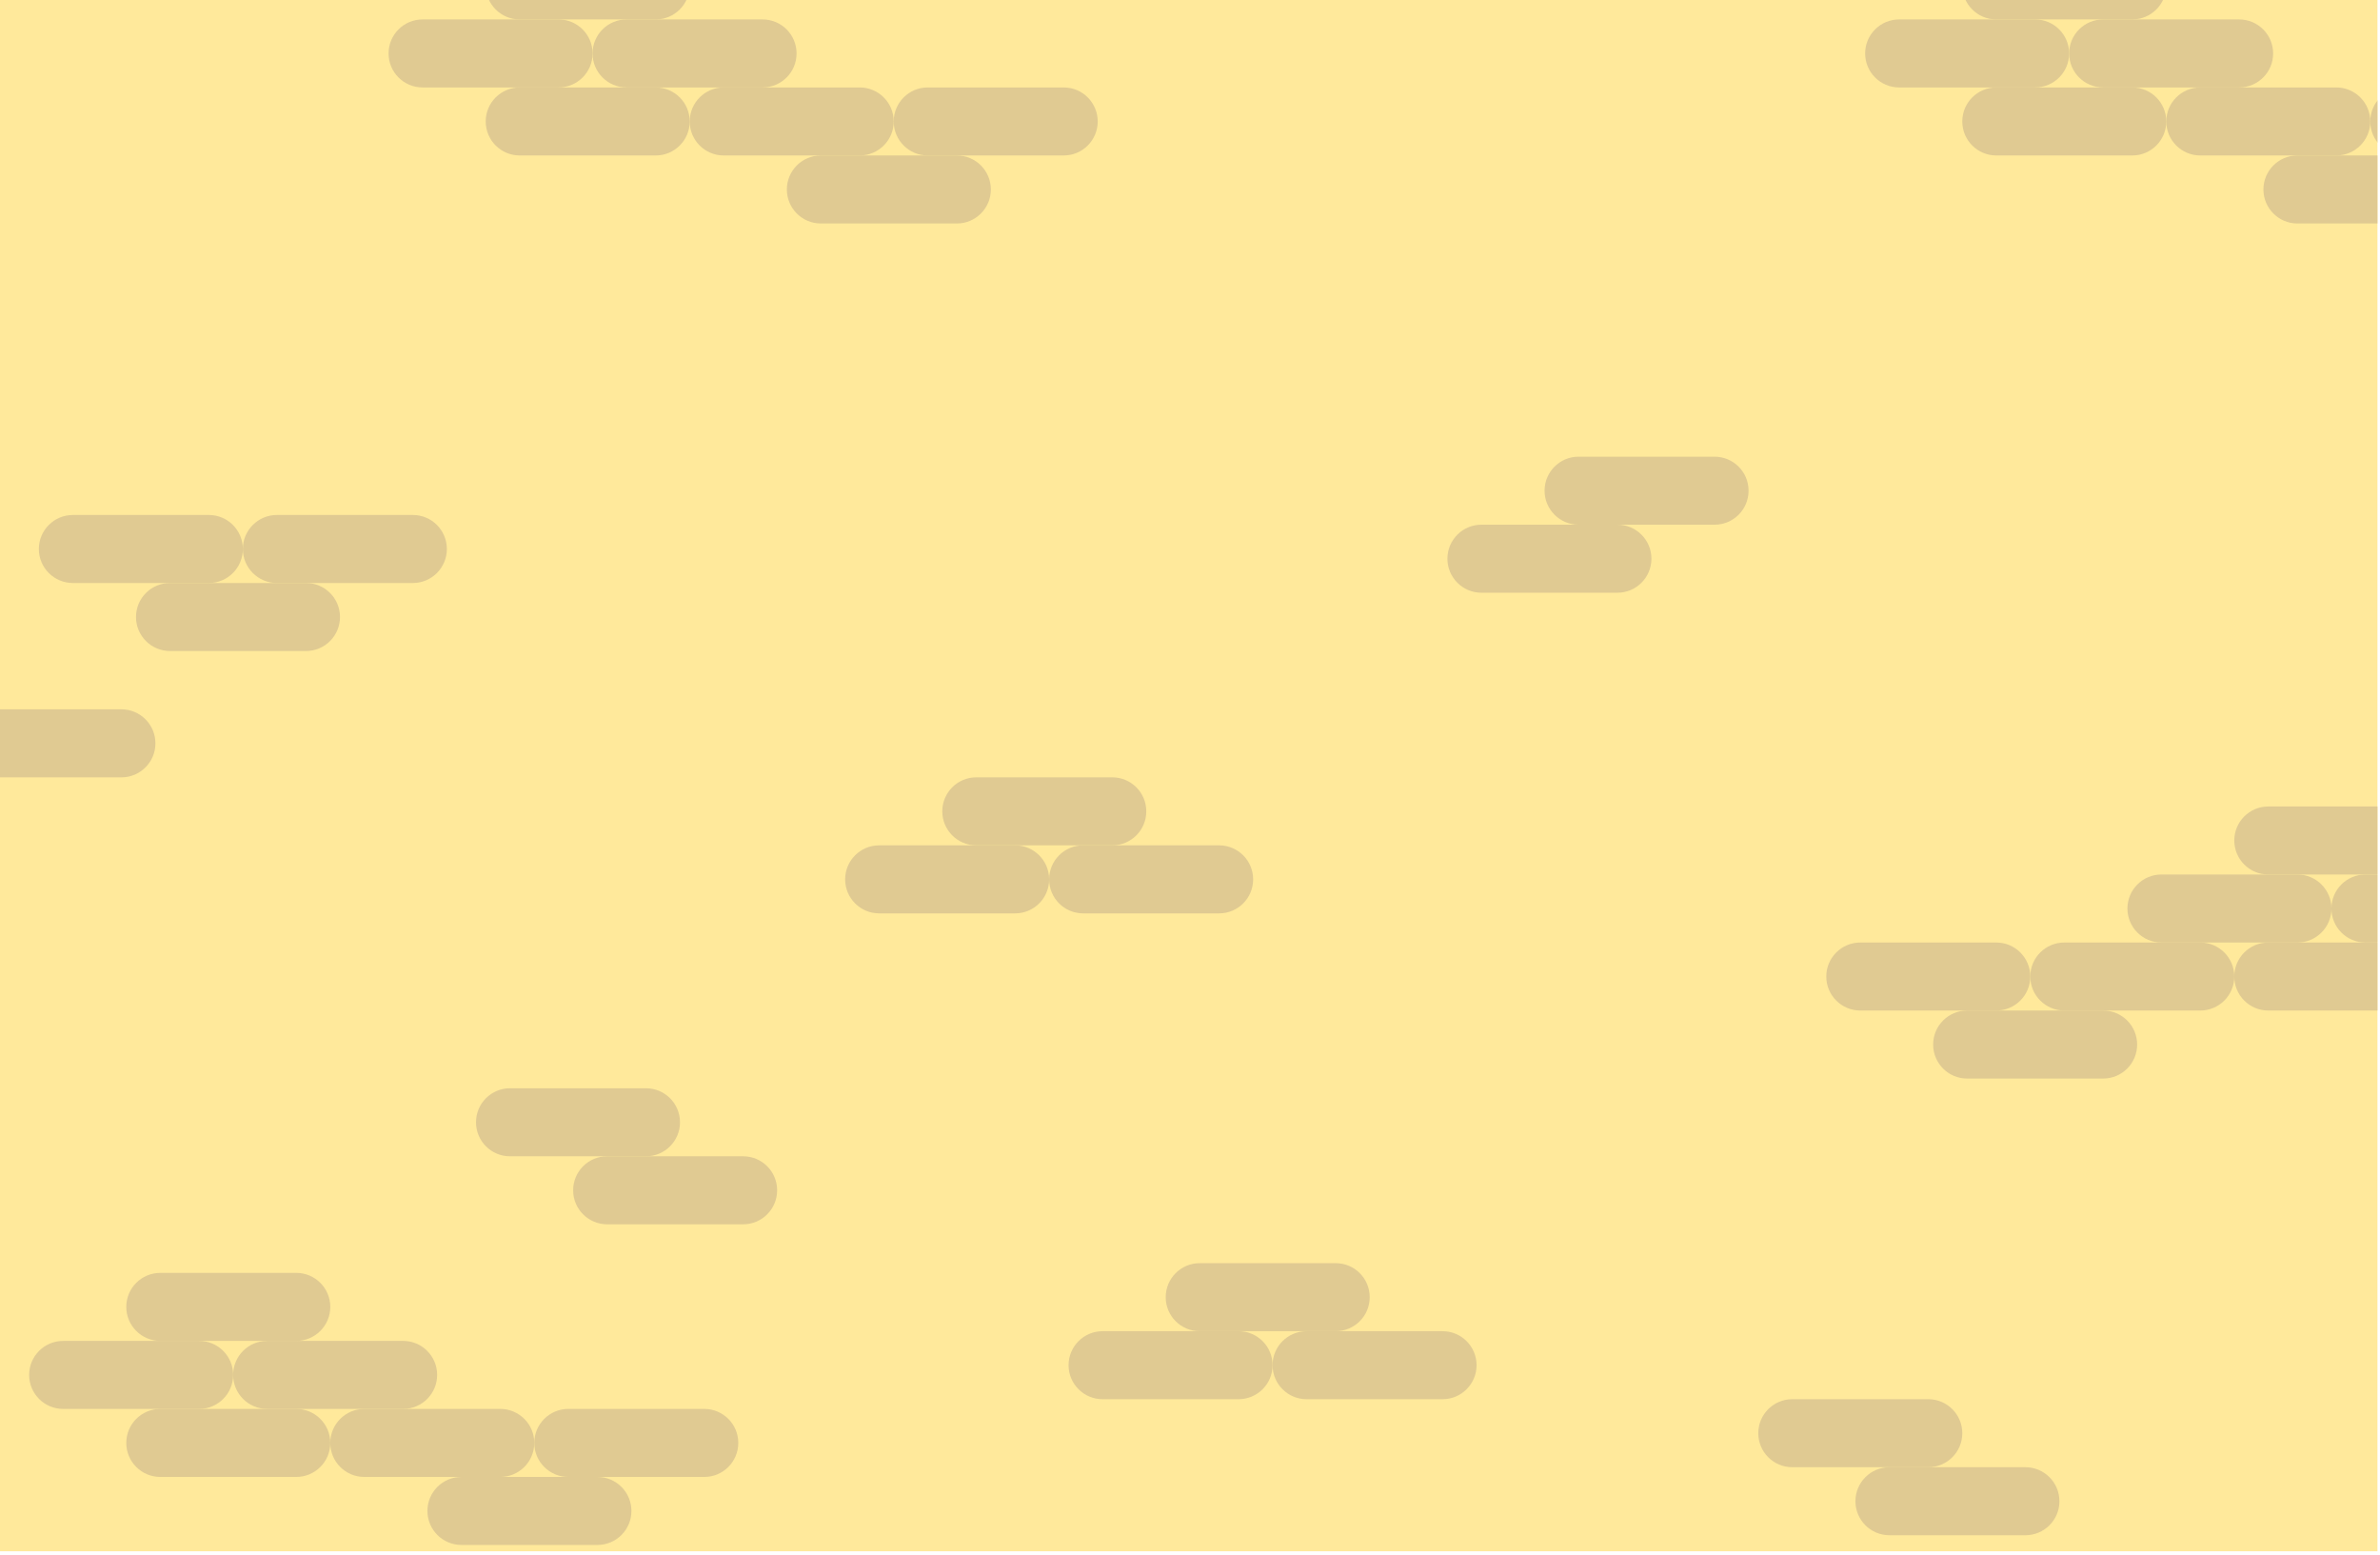
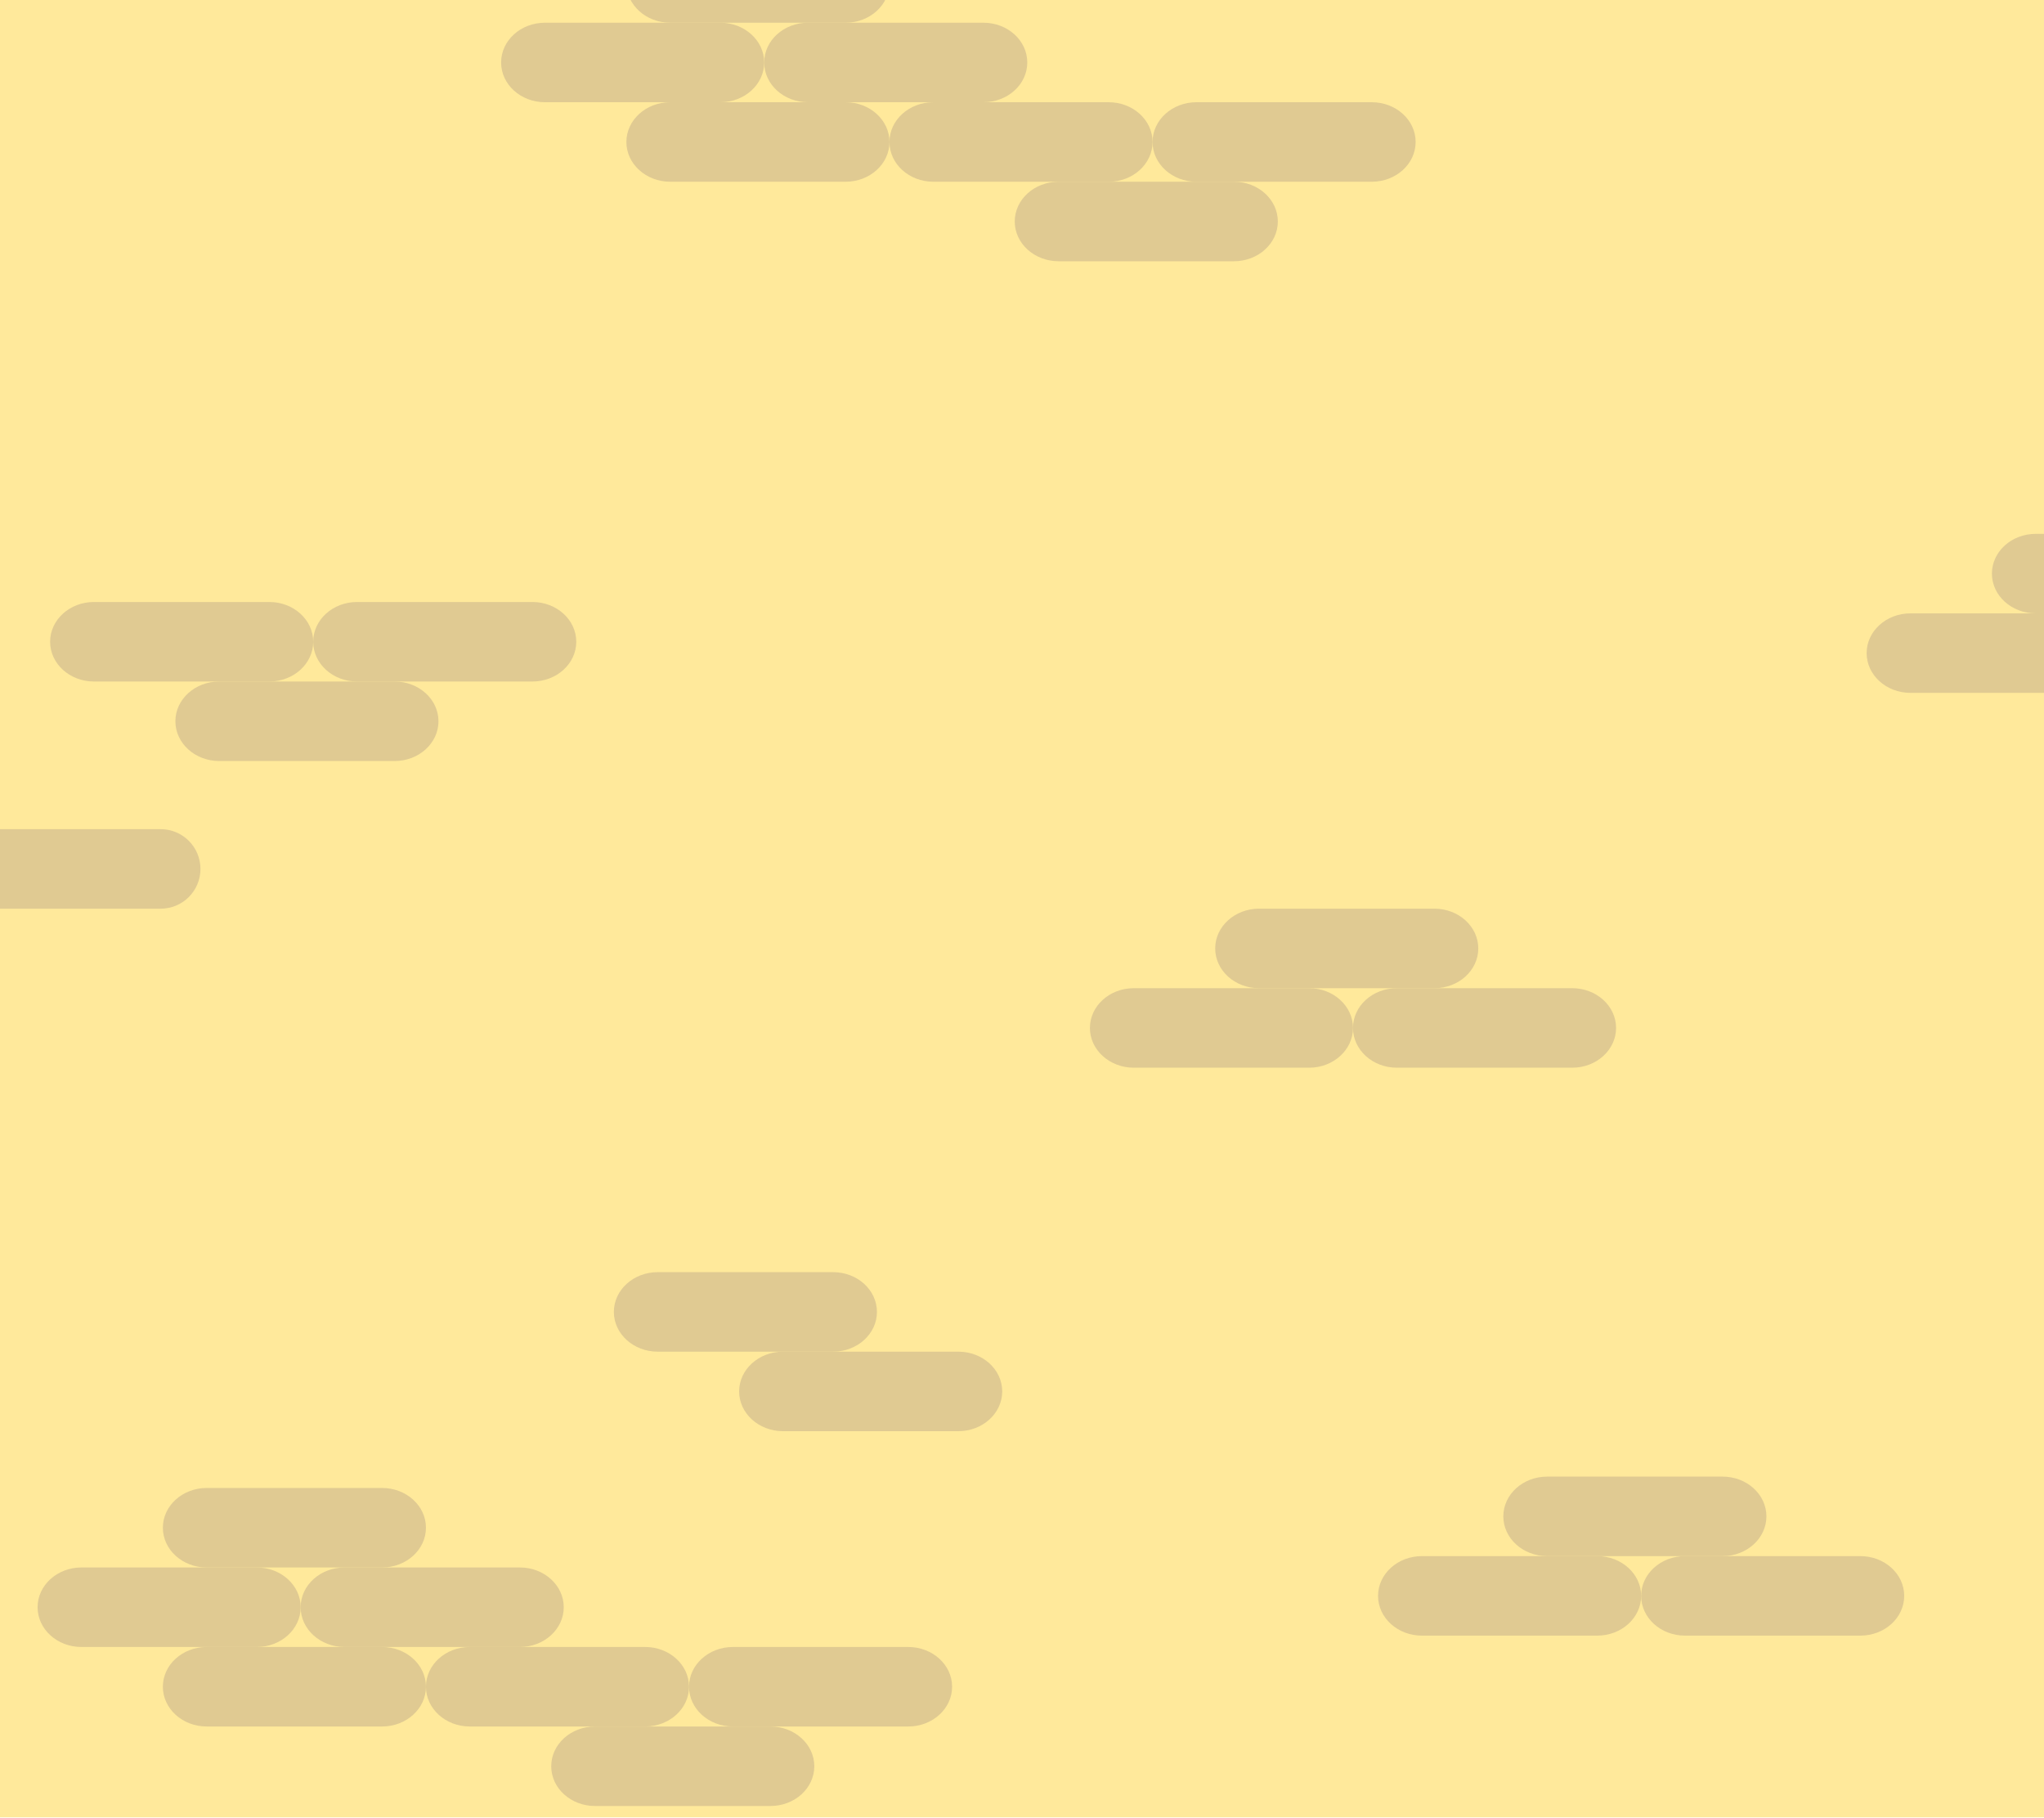
- <svg xmlns="http://www.w3.org/2000/svg" width="245" height="160" viewBox="0 0 245 160" fill="none">
-   <rect width="244.737" height="159.649" fill="#FFE99B" />
-   <mask id="mask0_2_904" style="mask-type:alpha" maskUnits="userSpaceOnUse" x="0" y="0" width="245" height="160">
-     <rect width="244.737" height="159.649" fill="#FFE99B" />
+ <svg xmlns="http://www.w3.org/2000/svg" width="180" height="160" viewBox="0 0 180 160" fill="none">
+   <rect width="180" height="160" fill="#FFE99B" />
+   <mask id="mask0_57_778" style="mask-type:alpha" maskUnits="userSpaceOnUse" x="0" y="0" width="180" height="160">
+     <rect width="180" height="160" fill="#FFE99B" />
  </mask>
-   <g mask="url(#mask0_2_904)">
-     <path d="M14 63.5C14 61.567 15.567 60 17.5 60H31.5C33.433 60 35 61.567 35 63.5C35 65.433 33.433 67 31.5 67H17.5C15.567 67 14 65.433 14 63.5Z" fill="#E0CA92" />
-     <path d="M4 56.5C4 54.567 5.567 53 7.5 53H21.5C23.433 53 25 54.567 25 56.5C25 58.433 23.433 60 21.5 60H7.5C5.567 60 4 58.433 4 56.5Z" fill="#E0CA92" />
-     <path d="M25 56.5C25 54.567 26.567 53 28.5 53H42.5C44.433 53 46 54.567 46 56.5C46 58.433 44.433 60 42.5 60H28.5C26.567 60 25 58.433 25 56.5Z" fill="#E0CA92" />
-     <path d="M97 83.5C97 85.433 98.567 87 100.5 87H114.5C116.433 87 118 85.433 118 83.5C118 81.567 116.433 80 114.5 80H100.5C98.567 80 97 81.567 97 83.5Z" fill="#E0CA92" />
-     <path d="M87 90.5C87 92.433 88.567 94 90.5 94H104.5C106.433 94 108 92.433 108 90.5C108 88.567 106.433 87 104.5 87H90.5C88.567 87 87 88.567 87 90.5Z" fill="#E0CA92" />
-     <path d="M108 90.5C108 92.433 109.567 94 111.5 94H125.5C127.433 94 129 92.433 129 90.5C129 88.567 127.433 87 125.5 87H111.5C109.567 87 108 88.567 108 90.5Z" fill="#E0CA92" />
-     <path d="M120 133.5C120 135.433 121.567 137 123.5 137H137.5C139.433 137 141 135.433 141 133.5C141 131.567 139.433 130 137.5 130H123.5C121.567 130 120 131.567 120 133.5Z" fill="#E0CA92" />
-     <path d="M110 140.5C110 142.433 111.567 144 113.5 144H127.5C129.433 144 131 142.433 131 140.5C131 138.567 129.433 137 127.5 137H113.5C111.567 137 110 138.567 110 140.5Z" fill="#E0CA92" />
-     <path d="M131 140.5C131 142.433 132.567 144 134.5 144H148.5C150.433 144 152 142.433 152 140.5C152 138.567 150.433 137 148.5 137H134.5C132.567 137 131 138.567 131 140.5Z" fill="#E0CA92" />
-     <path d="M59 122.5C59 120.567 60.567 119 62.5 119H76.5C78.433 119 80 120.567 80 122.5C80 124.433 78.433 126 76.5 126H62.5C60.567 126 59 124.433 59 122.5Z" fill="#E0CA92" />
-     <path d="M49 115.5C49 113.567 50.567 112 52.5 112H66.5C68.433 112 70 113.567 70 115.5C70 117.433 68.433 119 66.5 119H52.5C50.567 119 49 117.433 49 115.5Z" fill="#E0CA92" />
-     <path d="M191 154.5C191 152.567 192.567 151 194.5 151H208.5C210.433 151 212 152.567 212 154.5C212 156.433 210.433 158 208.5 158H194.5C192.567 158 191 156.433 191 154.5Z" fill="#E0CA92" />
-     <path d="M181 147.5C181 145.567 182.567 144 184.5 144H198.5C200.433 144 202 145.567 202 147.5C202 149.433 200.433 151 198.5 151H184.5C182.567 151 181 149.433 181 147.5Z" fill="#E0CA92" />
-     <path d="M170 57.5C170 55.567 168.433 54 166.5 54H152.5C150.567 54 149 55.567 149 57.5C149 59.433 150.567 61 152.5 61H166.5C168.433 61 170 59.433 170 57.5Z" fill="#E0CA92" />
-     <path d="M180 50.5C180 48.567 178.433 47 176.5 47H162.5C160.567 47 159 48.567 159 50.5C159 52.433 160.567 54 162.5 54H176.5C178.433 54 180 52.433 180 50.5Z" fill="#E0CA92" />
-     <rect x="-5" y="73" width="21" height="7" rx="3.5" fill="#E0CA92" />
-     <path d="M13 148.5C13 146.567 14.567 145 16.5 145H30.5C32.433 145 34 146.567 34 148.5C34 150.433 32.433 152 30.5 152H16.5C14.567 152 13 150.433 13 148.5Z" fill="#E0CA92" />
-     <path d="M3 141.5C3 139.567 4.567 138 6.5 138H20.5C22.433 138 24 139.567 24 141.5C24 143.433 22.433 145 20.5 145H6.5C4.567 145 3 143.433 3 141.5Z" fill="#E0CA92" />
-     <path d="M24 141.5C24 139.567 25.567 138 27.5 138H41.5C43.433 138 45 139.567 45 141.5C45 143.433 43.433 145 41.5 145H27.5C25.567 145 24 143.433 24 141.5Z" fill="#E0CA92" />
-     <path d="M44 155.5C44 153.567 45.567 152 47.5 152H61.5C63.433 152 65 153.567 65 155.5C65 157.433 63.433 159 61.5 159H47.5C45.567 159 44 157.433 44 155.5Z" fill="#E0CA92" />
-     <path d="M34 148.5C34 146.567 35.567 145 37.5 145H51.5C53.433 145 55 146.567 55 148.5C55 150.433 53.433 152 51.5 152H37.5C35.567 152 34 150.433 34 148.5Z" fill="#E0CA92" />
-     <path d="M55 148.5C55 146.567 56.567 145 58.5 145H72.5C74.433 145 76 146.567 76 148.5C76 150.433 74.433 152 72.5 152H58.5C56.567 152 55 150.433 55 148.5Z" fill="#E0CA92" />
-     <path d="M13 134.5C13 132.567 14.567 131 16.5 131H30.5C32.433 131 34 132.567 34 134.5C34 136.433 32.433 138 30.5 138H16.5C14.567 138 13 136.433 13 134.5Z" fill="#E0CA92" />
-     <path d="M50 12.5C50 10.567 51.567 9 53.5 9H67.5C69.433 9 71 10.567 71 12.5C71 14.433 69.433 16 67.5 16H53.5C51.567 16 50 14.433 50 12.5Z" fill="#E0CA92" />
-     <path d="M40 5.5C40 3.567 41.567 2 43.5 2H57.5C59.433 2 61 3.567 61 5.5C61 7.433 59.433 9 57.5 9H43.5C41.567 9 40 7.433 40 5.5Z" fill="#E0CA92" />
-     <path d="M61 5.5C61 3.567 62.567 2 64.5 2H78.5C80.433 2 82 3.567 82 5.5C82 7.433 80.433 9 78.5 9H64.5C62.567 9 61 7.433 61 5.5Z" fill="#E0CA92" />
-     <path d="M81 19.5C81 17.567 82.567 16 84.5 16H98.5C100.433 16 102 17.567 102 19.5C102 21.433 100.433 23 98.5 23H84.5C82.567 23 81 21.433 81 19.5Z" fill="#E0CA92" />
-     <path d="M71 12.5C71 10.567 72.567 9 74.5 9H88.5C90.433 9 92 10.567 92 12.5C92 14.433 90.433 16 88.5 16H74.5C72.567 16 71 14.433 71 12.5Z" fill="#E0CA92" />
-     <path d="M92 12.5C92 10.567 93.567 9 95.5 9H109.5C111.433 9 113 10.567 113 12.5C113 14.433 111.433 16 109.5 16H95.5C93.567 16 92 14.433 92 12.5Z" fill="#E0CA92" />
-     <path d="M50 -1.5C50 -3.433 51.567 -5 53.5 -5H67.5C69.433 -5 71 -3.433 71 -1.5C71 0.433 69.433 2 67.5 2H53.5C51.567 2 50 0.433 50 -1.5Z" fill="#E0CA92" />
-     <path d="M202 12.5C202 10.567 203.567 9 205.5 9H219.5C221.433 9 223 10.567 223 12.5C223 14.433 221.433 16 219.5 16H205.5C203.567 16 202 14.433 202 12.5Z" fill="#E0CA92" />
-     <path d="M192 5.5C192 3.567 193.567 2 195.5 2H209.5C211.433 2 213 3.567 213 5.5C213 7.433 211.433 9 209.5 9H195.5C193.567 9 192 7.433 192 5.5Z" fill="#E0CA92" />
-     <path d="M213 5.5C213 3.567 214.567 2 216.5 2H230.5C232.433 2 234 3.567 234 5.5C234 7.433 232.433 9 230.5 9H216.5C214.567 9 213 7.433 213 5.5Z" fill="#E0CA92" />
-     <path d="M233 19.5C233 17.567 234.567 16 236.5 16H250.5C252.433 16 254 17.567 254 19.5C254 21.433 252.433 23 250.5 23H236.5C234.567 23 233 21.433 233 19.5Z" fill="#E0CA92" />
-     <path d="M223 12.5C223 10.567 224.567 9 226.5 9H240.5C242.433 9 244 10.567 244 12.5C244 14.433 242.433 16 240.5 16H226.5C224.567 16 223 14.433 223 12.5Z" fill="#E0CA92" />
-     <path d="M244 12.5C244 10.567 245.567 9 247.5 9H261.5C263.433 9 265 10.567 265 12.5C265 14.433 263.433 16 261.5 16H247.5C245.567 16 244 14.433 244 12.5Z" fill="#E0CA92" />
-     <path d="M202 -1.5C202 -3.433 203.567 -5 205.5 -5H219.5C221.433 -5 223 -3.433 223 -1.5C223 0.433 221.433 2 219.5 2H205.5C203.567 2 202 0.433 202 -1.5Z" fill="#E0CA92" />
-     <path d="M251 100.5C251 98.567 249.433 97 247.5 97H233.5C231.567 97 230 98.567 230 100.5C230 102.433 231.567 104 233.5 104H247.5C249.433 104 251 102.433 251 100.5Z" fill="#E0CA92" />
-     <path d="M261 93.5C261 91.567 259.433 90 257.5 90H243.5C241.567 90 240 91.567 240 93.5C240 95.433 241.567 97 243.5 97H257.5C259.433 97 261 95.433 261 93.5Z" fill="#E0CA92" />
-     <path d="M240 93.5C240 91.567 238.433 90 236.5 90H222.5C220.567 90 219 91.567 219 93.5C219 95.433 220.567 97 222.5 97H236.5C238.433 97 240 95.433 240 93.5Z" fill="#E0CA92" />
-     <path d="M220 107.5C220 105.567 218.433 104 216.5 104H202.5C200.567 104 199 105.567 199 107.5C199 109.433 200.567 111 202.5 111H216.5C218.433 111 220 109.433 220 107.5Z" fill="#E0CA92" />
-     <path d="M230 100.5C230 98.567 228.433 97 226.5 97H212.5C210.567 97 209 98.567 209 100.5C209 102.433 210.567 104 212.5 104H226.5C228.433 104 230 102.433 230 100.5Z" fill="#E0CA92" />
-     <path d="M209 100.5C209 98.567 207.433 97 205.5 97H191.5C189.567 97 188 98.567 188 100.5C188 102.433 189.567 104 191.5 104H205.5C207.433 104 209 102.433 209 100.5Z" fill="#E0CA92" />
-     <path d="M251 86.5C251 84.567 249.433 83 247.5 83H233.5C231.567 83 230 84.567 230 86.5C230 88.433 231.567 90 233.5 90H247.5C249.433 90 251 88.433 251 86.5Z" fill="#E0CA92" />
+   <g mask="url(#mask0_57_778)">
+     <mask id="mask1_57_778" style="mask-type:alpha" maskUnits="userSpaceOnUse" x="0" y="0" width="270" height="160">
+       <rect width="270" height="159.649" fill="#FFE99B" />
+     </mask>
+     <g mask="url(#mask1_57_778)">
+       <path d="M15.445 63.5C15.445 61.567 17.174 60 19.306 60H34.752C36.884 60 38.613 61.567 38.613 63.5C38.613 65.433 36.884 67 34.752 67H19.306C17.174 67 15.445 65.433 15.445 63.5Z" fill="#E0CA92" />
+       <path d="M4.413 56.5C4.413 54.567 6.142 53 8.274 53H23.719C25.852 53 27.581 54.567 27.581 56.5C27.581 58.433 25.852 60 23.719 60H8.274C6.142 60 4.413 58.433 4.413 56.5Z" fill="#E0CA92" />
+       <path d="M27.581 56.5C27.581 54.567 29.309 53 31.442 53H46.887C49.02 53 50.748 54.567 50.748 56.5C50.748 58.433 49.02 60 46.887 60H31.442C29.309 60 27.581 58.433 27.581 56.5Z" fill="#E0CA92" />
+       <path d="M107.013 83.5C107.013 85.433 108.742 87 110.874 87H126.319C128.452 87 130.181 85.433 130.181 83.5C130.181 81.567 128.452 80 126.319 80H110.874C108.742 80 107.013 81.567 107.013 83.5Z" fill="#E0CA92" />
+       <path d="M95.981 90.5C95.981 92.433 97.709 94 99.842 94H115.287C117.42 94 119.148 92.433 119.148 90.5C119.148 88.567 117.42 87 115.287 87H99.842C97.709 87 95.981 88.567 95.981 90.5Z" fill="#E0CA92" />
+       <path d="M119.148 90.5C119.148 92.433 120.877 94 123.01 94H138.455C140.587 94 142.316 92.433 142.316 90.5C142.316 88.567 140.587 87 138.455 87H123.01C120.877 87 119.148 88.567 119.148 90.5Z" fill="#E0CA92" />
+       <path d="M132.387 133.5C132.387 135.433 134.116 137 136.248 137H151.694C153.826 137 155.555 135.433 155.555 133.5C155.555 131.567 153.826 130 151.694 130H136.248C134.116 130 132.387 131.567 132.387 133.5Z" fill="#E0CA92" />
+       <path d="M121.355 140.5C121.355 142.433 123.084 144 125.216 144H140.661C142.794 144 144.523 142.433 144.523 140.5C144.523 138.567 142.794 137 140.661 137H125.216C123.084 137 121.355 138.567 121.355 140.5Z" fill="#E0CA92" />
+       <path d="M144.523 140.5C144.523 142.433 146.251 144 148.384 144H163.829C165.962 144 167.69 142.433 167.69 140.5C167.69 138.567 165.962 137 163.829 137H148.384C146.251 137 144.523 138.567 144.523 140.5Z" fill="#E0CA92" />
+       <path d="M65.09 122.5C65.09 120.567 66.819 119 68.952 119H84.397C86.529 119 88.258 120.567 88.258 122.5C88.258 124.433 86.529 126 84.397 126H68.952C66.819 126 65.09 124.433 65.09 122.5Z" fill="#E0CA92" />
+       <path d="M54.058 115.5C54.058 113.567 55.787 112 57.919 112H73.365C75.497 112 77.226 113.567 77.226 115.5C77.226 117.433 75.497 119 73.365 119H57.919C55.787 119 54.058 117.433 54.058 115.5Z" fill="#E0CA92" />
+       <path d="M187.548 57.5C187.548 55.567 185.82 54 183.687 54H168.242C166.109 54 164.381 55.567 164.381 57.5C164.381 59.433 166.109 61 168.242 61H183.687C185.82 61 187.548 59.433 187.548 57.5Z" fill="#E0CA92" />
+       <path d="M198.581 50.5C198.581 48.567 196.852 47 194.719 47H179.274C177.142 47 175.413 48.567 175.413 50.5C175.413 52.433 177.142 54 179.274 54H194.719C196.852 54 198.581 52.433 198.581 50.5Z" fill="#E0CA92" />
+       <rect x="-5.516" y="73" width="23.168" height="7" rx="3.5" fill="#E0CA92" />
+       <path d="M14.342 148.5C14.342 146.567 16.071 145 18.203 145H33.648C35.781 145 37.51 146.567 37.51 148.5C37.51 150.433 35.781 152 33.648 152H18.203C16.071 152 14.342 150.433 14.342 148.5Z" fill="#E0CA92" />
+       <path d="M3.31 141.5C3.31 139.567 5.038 138 7.171 138H22.616C24.749 138 26.477 139.567 26.477 141.5C26.477 143.433 24.749 145 22.616 145H7.171C5.038 145 3.31 143.433 3.31 141.5Z" fill="#E0CA92" />
+       <path d="M26.477 141.5C26.477 139.567 28.206 138 30.339 138H45.784C47.916 138 49.645 139.567 49.645 141.5C49.645 143.433 47.916 145 45.784 145H30.339C28.206 145 26.477 143.433 26.477 141.5Z" fill="#E0CA92" />
+       <path d="M48.542 155.5C48.542 153.567 50.271 152 52.403 152H67.848C69.981 152 71.71 153.567 71.71 155.5C71.71 157.433 69.981 159 67.848 159H52.403C50.271 159 48.542 157.433 48.542 155.5Z" fill="#E0CA92" />
+       <path d="M37.51 148.5C37.51 146.567 39.239 145 41.371 145H56.816C58.949 145 60.677 146.567 60.677 148.5C60.677 150.433 58.949 152 56.816 152H41.371C39.239 152 37.51 150.433 37.51 148.5Z" fill="#E0CA92" />
+       <path d="M60.677 148.5C60.677 146.567 62.406 145 64.539 145H79.984C82.116 145 83.845 146.567 83.845 148.5C83.845 150.433 82.116 152 79.984 152H64.539C62.406 152 60.677 150.433 60.677 148.5Z" fill="#E0CA92" />
+       <path d="M14.342 134.5C14.342 132.567 16.071 131 18.203 131H33.648C35.781 131 37.51 132.567 37.51 134.5C37.51 136.433 35.781 138 33.648 138H18.203C16.071 138 14.342 136.433 14.342 134.5Z" fill="#E0CA92" />
+       <path d="M55.161 12.5C55.161 10.567 56.89 9 59.023 9H74.468C76.6 9 78.329 10.567 78.329 12.5C78.329 14.433 76.6 16 74.468 16H59.023C56.89 16 55.161 14.433 55.161 12.5Z" fill="#E0CA92" />
+       <path d="M44.129 5.5C44.129 3.567 45.858 2 47.99 2H63.435C65.568 2 67.297 3.567 67.297 5.5C67.297 7.433 65.568 9 63.435 9H47.99C45.858 9 44.129 7.433 44.129 5.5Z" fill="#E0CA92" />
+       <path d="M67.297 5.5C67.297 3.567 69.025 2 71.158 2H86.603C88.736 2 90.465 3.567 90.465 5.5C90.465 7.433 88.736 9 86.603 9H71.158C69.025 9 67.297 7.433 67.297 5.5Z" fill="#E0CA92" />
+       <path d="M89.361 19.5C89.361 17.567 91.09 16 93.223 16H108.668C110.8 16 112.529 17.567 112.529 19.5C112.529 21.433 110.8 23 108.668 23H93.223C91.09 23 89.361 21.433 89.361 19.5Z" fill="#E0CA92" />
+       <path d="M78.329 12.5C78.329 10.567 80.058 9 82.19 9H97.635C99.768 9 101.497 10.567 101.497 12.5C101.497 14.433 99.768 16 97.635 16H82.19C80.058 16 78.329 14.433 78.329 12.5Z" fill="#E0CA92" />
+       <path d="M101.497 12.5C101.497 10.567 103.226 9 105.358 9H120.803C122.936 9 124.665 10.567 124.665 12.5C124.665 14.433 122.936 16 120.803 16H105.358C103.226 16 101.497 14.433 101.497 12.5Z" fill="#E0CA92" />
+       <path d="M55.161 -1.5C55.161 -3.433 56.89 -5 59.023 -5H74.468C76.6 -5 78.329 -3.433 78.329 -1.5C78.329 0.433 76.6 2 74.468 2H59.023C56.89 2 55.161 0.433 55.161 -1.5Z" fill="#E0CA92" />
+     </g>
  </g>
</svg>
